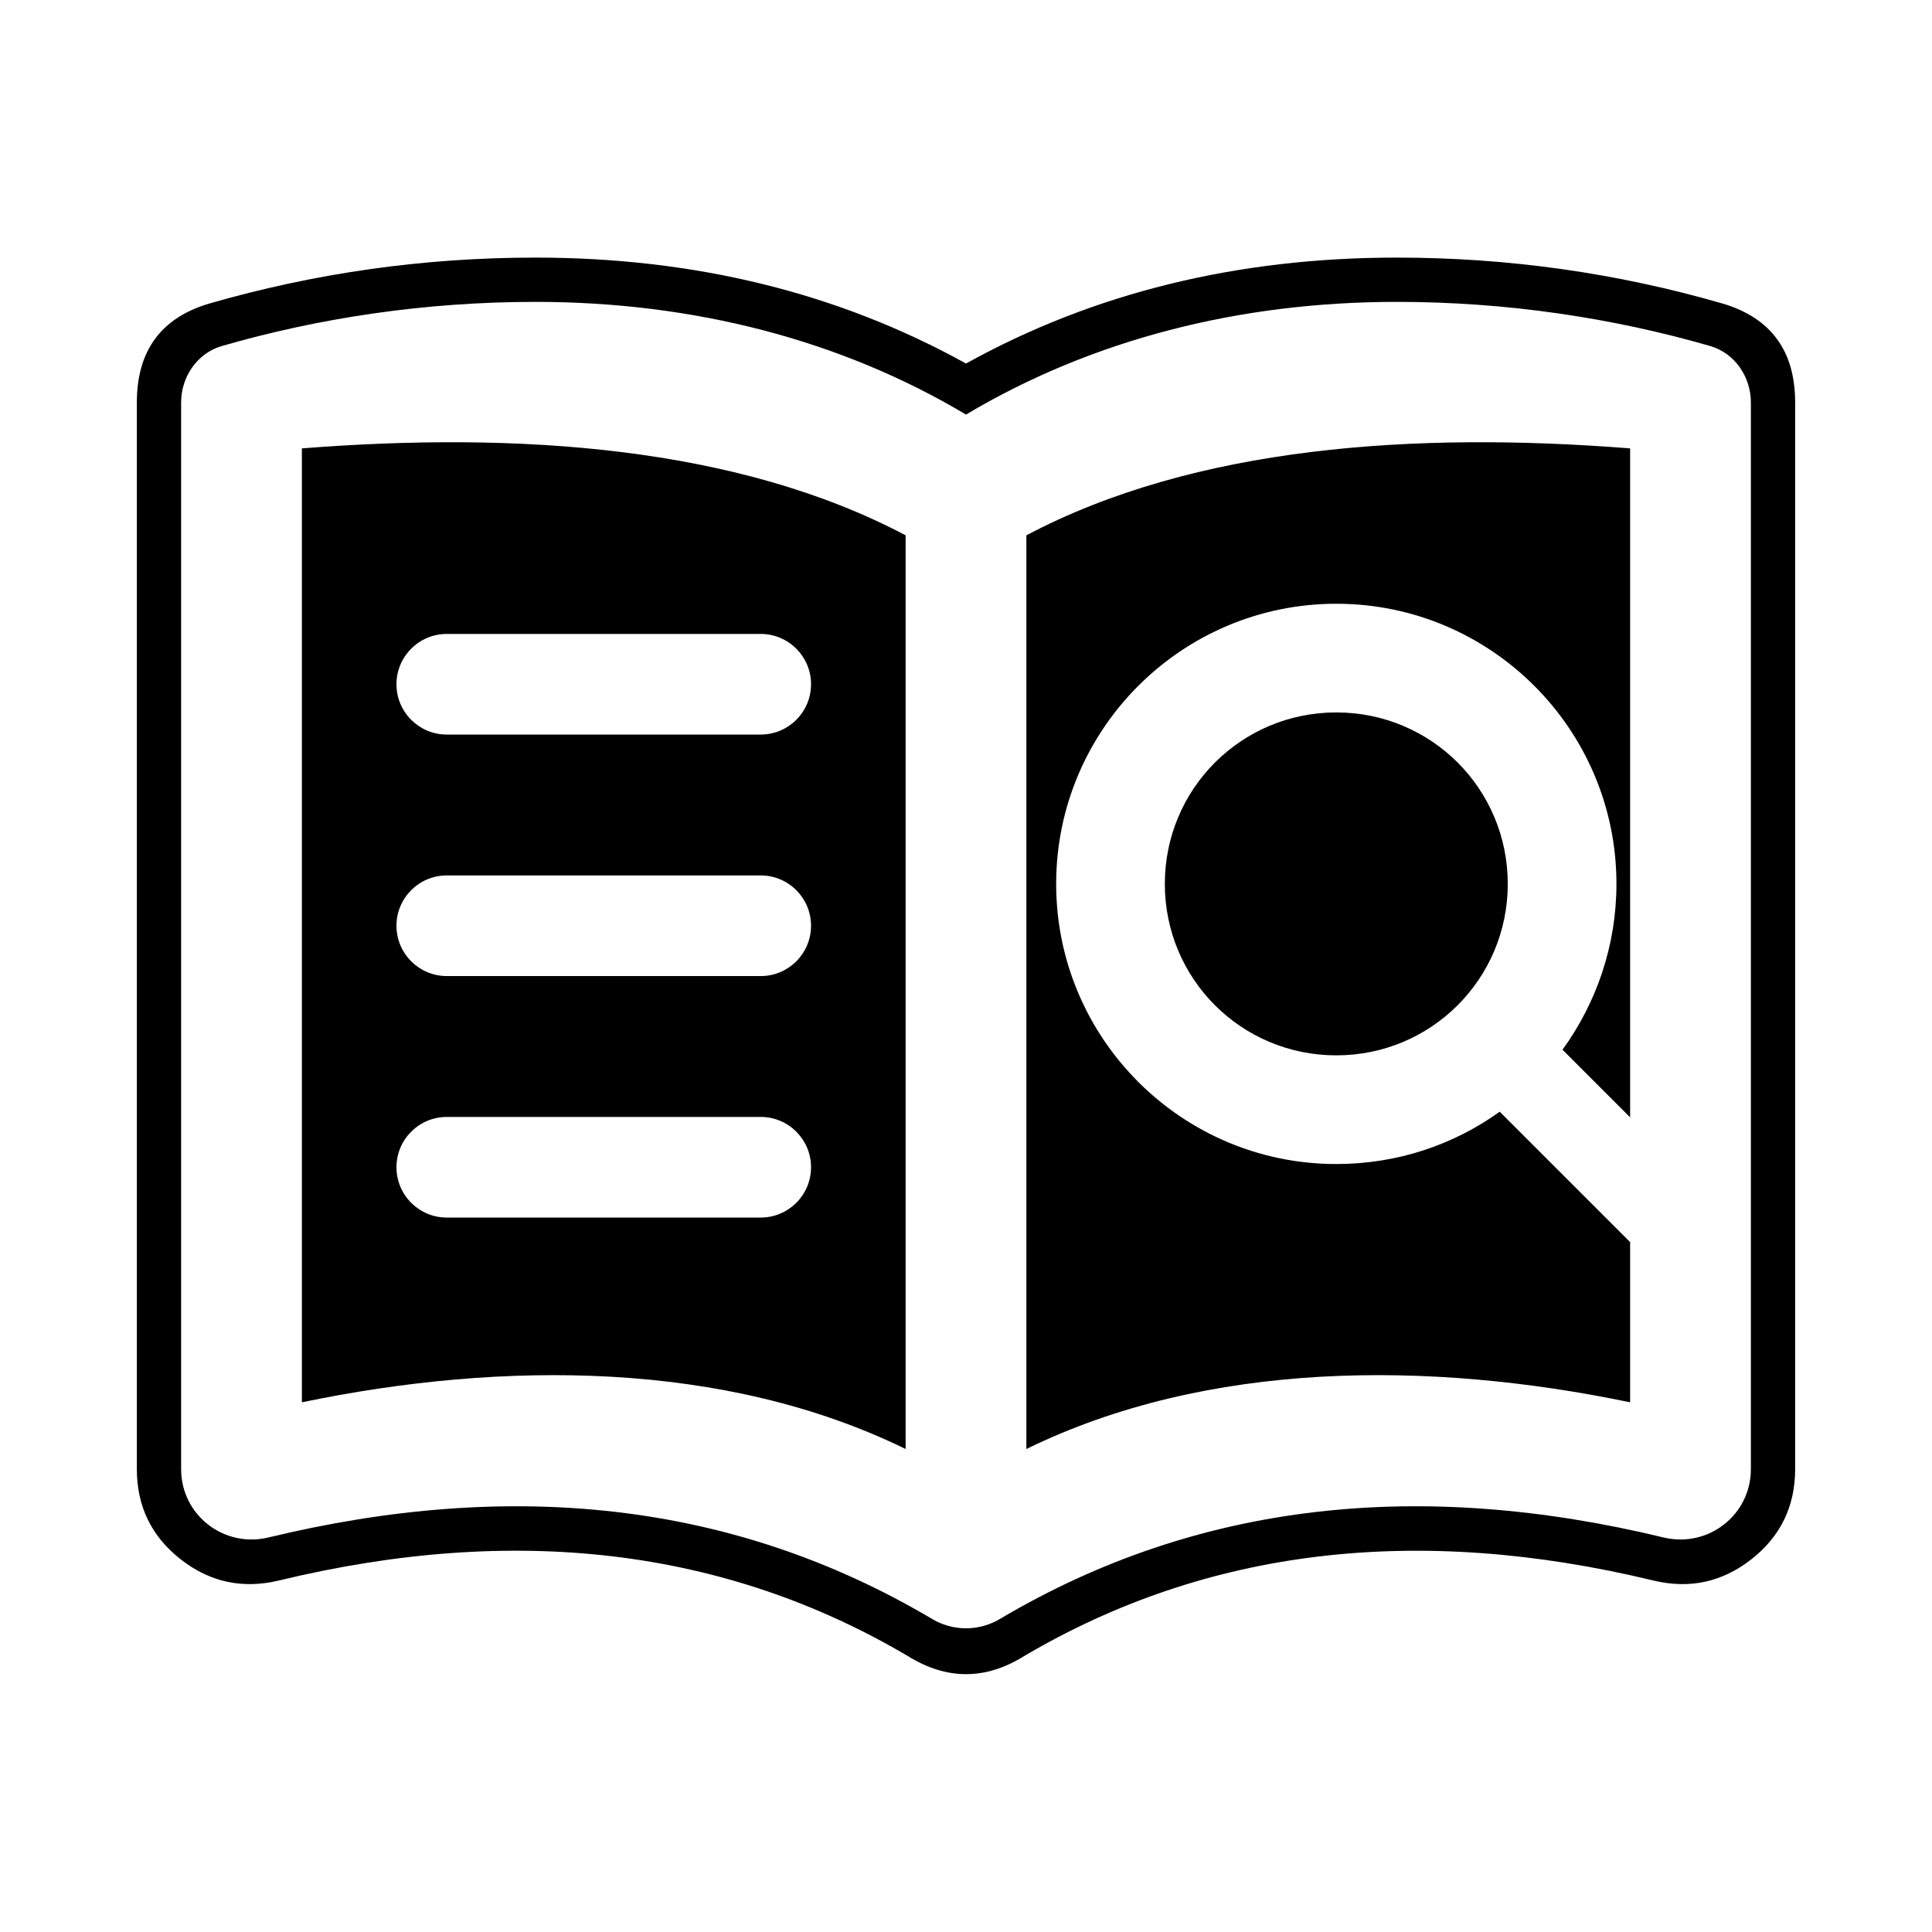
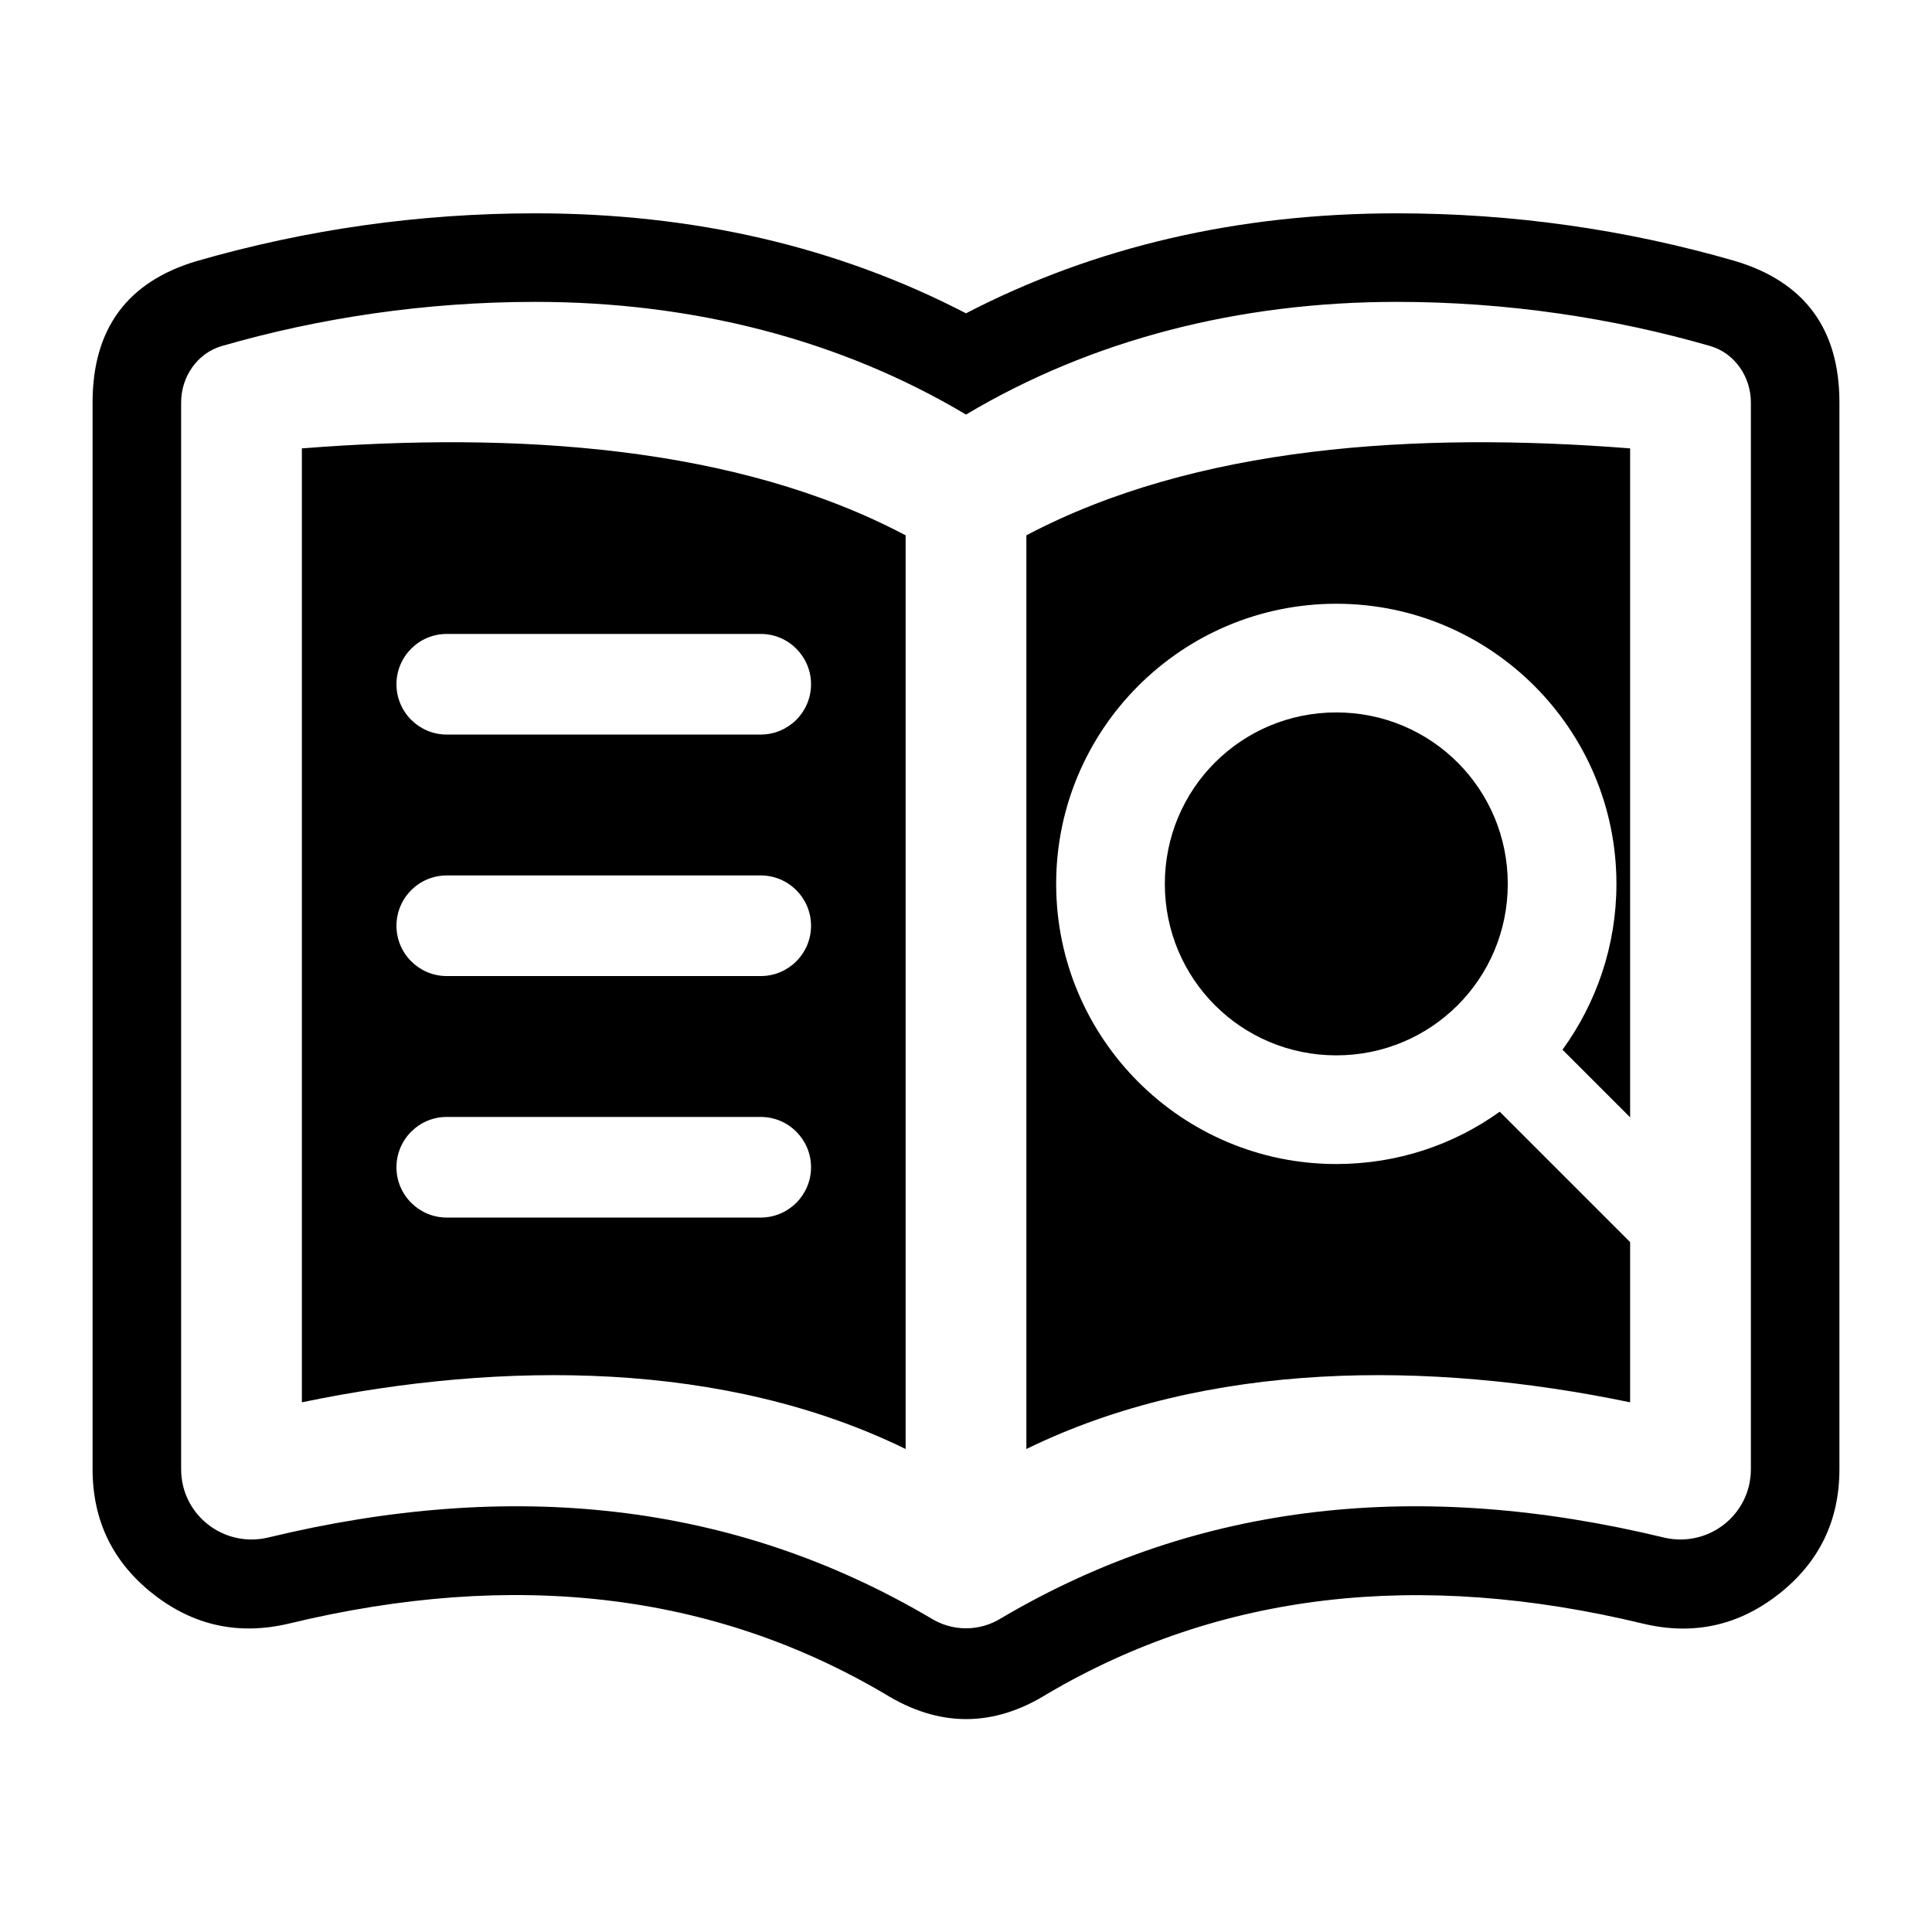
<svg xmlns="http://www.w3.org/2000/svg" width="24" height="24" viewBox="0 0 24 24">
-   <path d="M6.65 3.2 Q9.625 3.2 12 4.516 Q14.375 3.2 17.35 3.2 Q19.427 3.2 21.403 3.772 Q22.3 4.041 22.3 5 V18.25 Q22.3 18.944 21.755 19.371 Q21.214 19.794 20.544 19.635 Q16.128 18.568 12.726 20.57 Q12.001 21.024 11.274 20.57 Q7.874 18.567 3.459 19.635 Q2.786 19.794 2.245 19.371 Q1.7 18.944 1.7 18.25 V5 Q1.7 4.041 2.592 3.773 Q4.574 3.2 6.65 3.2 Z        M6.65 3.75 C5.28 3.75 3.96 3.95 2.75 4.3 C2.45 4.39 2.25 4.68 2.25 5 V18.25 C2.25 18.82 2.78 19.23 3.33 19.1 C6.35 18.37 9.1 18.65 11.56 20.1 C11.83 20.27 12.17 20.27 12.44 20.1 C14.9 18.65 17.65 18.37 20.67 19.1 C21.22 19.23 21.75 18.82 21.75 18.25 V5 C21.75 4.68 21.55 4.39 21.25 4.3 C20.04 3.95 18.72 3.75 17.35 3.75 C15.39 3.75 13.56 4.22 12 5.15 C10.44 4.22 8.61 3.75 6.65 3.75 Z        M11.25 6.65 V18 C9 16.9 6.25 16.9 3.75 17.42 V5.57 C6.42 5.36 9.15 5.54 11.25 6.65 Z        M12.75 18 V6.65 C14.85 5.54 17.58 5.36 20.25 5.57 V13.88 L19.41 13.04 C19.83 12.46 20.08 11.75 20.08 10.98 C20.08 9.06 18.52 7.5 16.6 7.5 C14.68 7.5 13.12 9.06 13.12 10.98 C13.12 12.9 14.68 14.46 16.6 14.46 C17.36 14.46 18.06 14.22 18.63 13.81 L20.25 15.43 V17.42 C17.75 16.9 15 16.9 12.75 18 Z        M16.6 8.85 C17.78 8.85 18.73 9.8 18.73 10.98 C18.73 12.16 17.78 13.11 16.6 13.11 C15.42 13.11 14.47 12.16 14.47 10.98 C14.47 9.8 15.42 8.85 16.6 8.85 Z        M5.55 7.875 C5.205 7.875 4.925 8.155 4.925 8.5 C4.925 8.845 5.205 9.125 5.55 9.125 H9.45 C9.795 9.125 10.075 8.845 10.075 8.5 C10.075 8.155 9.795 7.875 9.45 7.875 Z        M5.55 10.875 C5.205 10.875 4.925 11.155 4.925 11.5 C4.925 11.845 5.205 12.125 5.55 12.125 H9.45 C9.795 12.125 10.075 11.845 10.075 11.5 C10.075 11.155 9.795 10.875 9.45 10.875 Z        M5.55 13.875 C5.205 13.875 4.925 14.155 4.925 14.5 C4.925 14.845 5.205 15.125 5.55 15.125 H9.45 C9.795 15.125 10.075 14.845 10.075 14.5 C10.075 14.155 9.795 13.875 9.45 13.875 Z" />
+   <path d="M6.65 2.65 Q9.603 2.65 12 3.892 Q14.397 2.65 17.35 2.65 Q19.505 2.65 21.556 3.243 Q22.85 3.632 22.85 5 V18.25 Q22.85 19.212 22.094 19.804 Q21.345 20.39 20.417 20.171 Q16.219 19.156 13.011 21.041 Q12.003 21.67 10.988 21.04 Q7.785 19.155 3.588 20.169 Q2.655 20.39 1.906 19.804 Q1.15 19.212 1.15 18.25 V5 Q1.15 3.632 2.434 3.246 Q4.495 2.65 6.65 2.65 Z        M6.65 3.75 C5.28 3.75 3.96 3.95 2.75 4.3 C2.45 4.39 2.25 4.68 2.25 5 V18.25 C2.25 18.82 2.78 19.23 3.33 19.1 C6.35 18.37 9.1 18.65 11.56 20.1 C11.83 20.27 12.17 20.27 12.44 20.1 C14.9 18.65 17.65 18.37 20.67 19.1 C21.22 19.23 21.75 18.82 21.75 18.25 V5 C21.75 4.68 21.55 4.39 21.25 4.3 C20.04 3.95 18.72 3.75 17.35 3.75 C15.39 3.75 13.56 4.22 12 5.15 C10.44 4.22 8.61 3.75 6.65 3.75 Z        M11.25 6.65 V18 C9 16.9 6.25 16.9 3.75 17.42 V5.57 C6.42 5.36 9.15 5.54 11.25 6.65 Z        M12.75 18 V6.65 C14.85 5.54 17.58 5.36 20.25 5.57 V13.88 L19.41 13.04 C19.83 12.46 20.08 11.75 20.08 10.98 C20.08 9.06 18.52 7.5 16.6 7.5 C14.68 7.5 13.12 9.06 13.12 10.98 C13.12 12.9 14.68 14.46 16.6 14.46 C17.36 14.46 18.06 14.22 18.63 13.81 L20.25 15.43 V17.42 C17.75 16.9 15 16.9 12.75 18 Z        M16.6 8.85 C17.78 8.85 18.73 9.8 18.73 10.98 C18.73 12.16 17.78 13.11 16.6 13.11 C15.42 13.11 14.47 12.16 14.47 10.98 C14.47 9.8 15.42 8.85 16.6 8.85 Z        M5.55 7.875 C5.205 7.875 4.925 8.155 4.925 8.5 C4.925 8.845 5.205 9.125 5.55 9.125 H9.45 C9.795 9.125 10.075 8.845 10.075 8.5 C10.075 8.155 9.795 7.875 9.45 7.875 Z        M5.55 10.875 C5.205 10.875 4.925 11.155 4.925 11.5 C4.925 11.845 5.205 12.125 5.55 12.125 H9.45 C9.795 12.125 10.075 11.845 10.075 11.5 C10.075 11.155 9.795 10.875 9.45 10.875 Z        M5.55 13.875 C5.205 13.875 4.925 14.155 4.925 14.5 C4.925 14.845 5.205 15.125 5.55 15.125 H9.45 C9.795 15.125 10.075 14.845 10.075 14.5 C10.075 14.155 9.795 13.875 9.45 13.875 Z" />
</svg>
